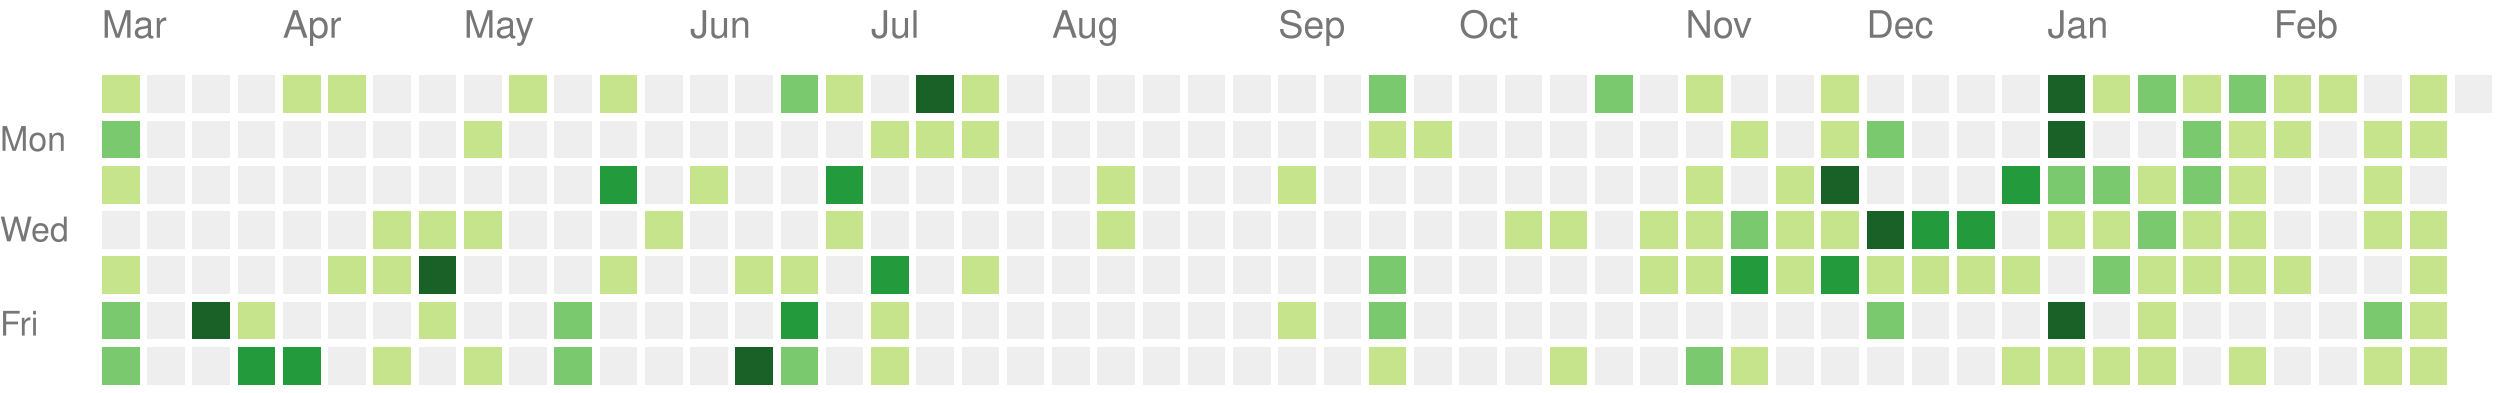
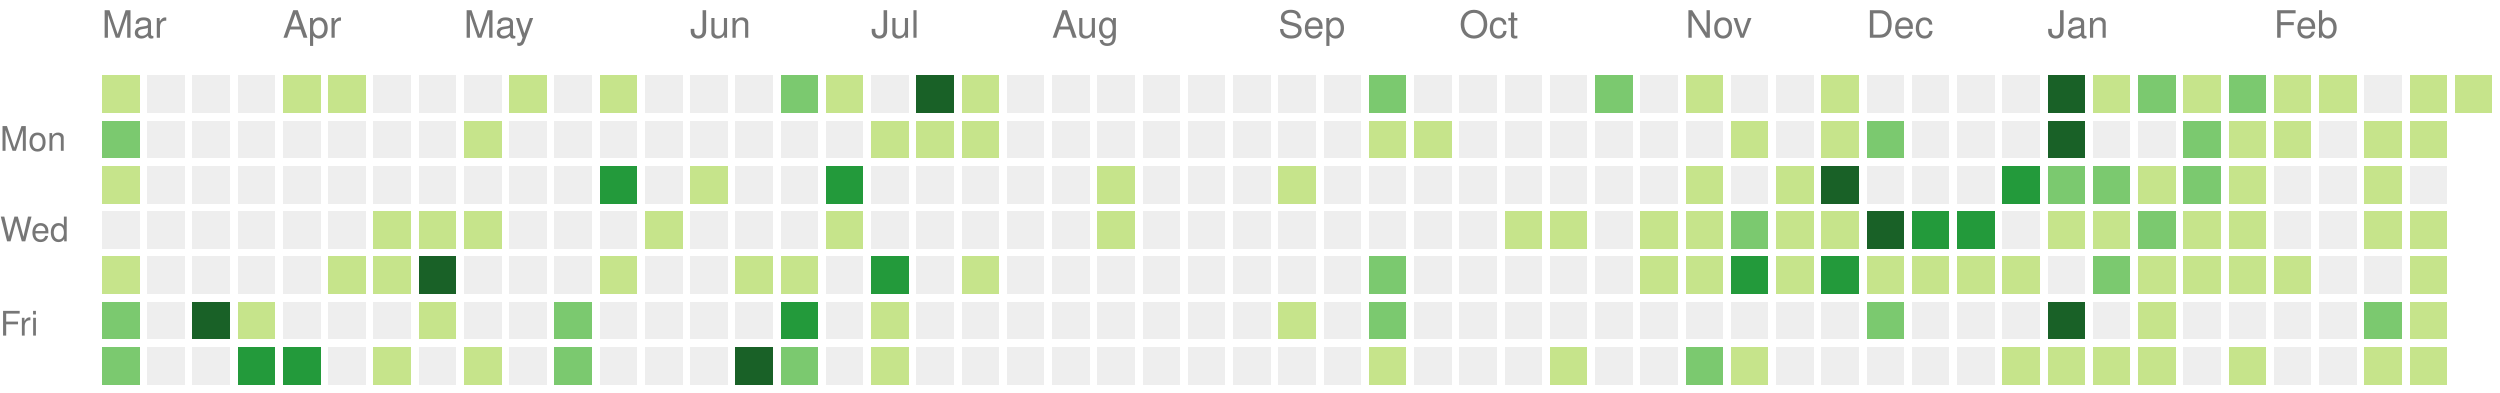
<svg xmlns="http://www.w3.org/2000/svg" version="1.1" width="663" height="104">
  <rect style="fill:#c6e48b;shape-rendering:crispedges;" data-score="7" data-date="2021-03-07" x="27" y="20" width="10" height="10" />
  <rect style="fill:#eeeeee;shape-rendering:crispedges;" data-score="0" data-date="2021-03-14" x="39" y="20" width="10" height="10" />
  <rect style="fill:#eeeeee;shape-rendering:crispedges;" data-score="0" data-date="2021-03-21" x="51" y="20" width="10" height="10" />
  <rect style="fill:#eeeeee;shape-rendering:crispedges;" data-score="0" data-date="2021-03-28" x="63" y="20" width="10" height="10" />
  <rect style="fill:#c6e48b;shape-rendering:crispedges;" data-score="4" data-date="2021-04-04" x="75" y="20" width="10" height="10" />
  <rect style="fill:#c6e48b;shape-rendering:crispedges;" data-score="4" data-date="2021-04-11" x="87" y="20" width="10" height="10" />
  <rect style="fill:#eeeeee;shape-rendering:crispedges;" data-score="0" data-date="2021-04-18" x="99" y="20" width="10" height="10" />
  <rect style="fill:#eeeeee;shape-rendering:crispedges;" data-score="0" data-date="2021-04-25" x="111" y="20" width="10" height="10" />
  <rect style="fill:#eeeeee;shape-rendering:crispedges;" data-score="0" data-date="2021-05-02" x="123" y="20" width="10" height="10" />
  <rect style="fill:#c6e48b;shape-rendering:crispedges;" data-score="2" data-date="2021-05-09" x="135" y="20" width="10" height="10" />
  <rect style="fill:#eeeeee;shape-rendering:crispedges;" data-score="0" data-date="2021-05-16" x="147" y="20" width="10" height="10" />
  <rect style="fill:#c6e48b;shape-rendering:crispedges;" data-score="9" data-date="2021-05-23" x="159" y="20" width="10" height="10" />
  <rect style="fill:#eeeeee;shape-rendering:crispedges;" data-score="0" data-date="2021-05-30" x="171" y="20" width="10" height="10" />
  <rect style="fill:#eeeeee;shape-rendering:crispedges;" data-score="0" data-date="2021-06-06" x="183" y="20" width="10" height="10" />
  <rect style="fill:#eeeeee;shape-rendering:crispedges;" data-score="0" data-date="2021-06-13" x="195" y="20" width="10" height="10" />
  <rect style="fill:#7bc96f;shape-rendering:crispedges;" data-score="13" data-date="2021-06-20" x="207" y="20" width="10" height="10" />
  <rect style="fill:#c6e48b;shape-rendering:crispedges;" data-score="7" data-date="2021-06-27" x="219" y="20" width="10" height="10" />
  <rect style="fill:#eeeeee;shape-rendering:crispedges;" data-score="0" data-date="2021-07-04" x="231" y="20" width="10" height="10" />
  <rect style="fill:#196127;shape-rendering:crispedges;" data-score="33" data-date="2021-07-11" x="243" y="20" width="10" height="10" />
  <rect style="fill:#c6e48b;shape-rendering:crispedges;" data-score="7" data-date="2021-07-18" x="255" y="20" width="10" height="10" />
  <rect style="fill:#eeeeee;shape-rendering:crispedges;" data-score="0" data-date="2021-07-25" x="267" y="20" width="10" height="10" />
  <rect style="fill:#eeeeee;shape-rendering:crispedges;" data-score="0" data-date="2021-08-01" x="279" y="20" width="10" height="10" />
  <rect style="fill:#eeeeee;shape-rendering:crispedges;" data-score="0" data-date="2021-08-08" x="291" y="20" width="10" height="10" />
  <rect style="fill:#eeeeee;shape-rendering:crispedges;" data-score="0" data-date="2021-08-15" x="303" y="20" width="10" height="10" />
  <rect style="fill:#eeeeee;shape-rendering:crispedges;" data-score="0" data-date="2021-08-22" x="315" y="20" width="10" height="10" />
  <rect style="fill:#eeeeee;shape-rendering:crispedges;" data-score="0" data-date="2021-08-29" x="327" y="20" width="10" height="10" />
  <rect style="fill:#eeeeee;shape-rendering:crispedges;" data-score="0" data-date="2021-09-05" x="339" y="20" width="10" height="10" />
  <rect style="fill:#eeeeee;shape-rendering:crispedges;" data-score="0" data-date="2021-09-12" x="351" y="20" width="10" height="10" />
  <rect style="fill:#7bc96f;shape-rendering:crispedges;" data-score="10" data-date="2021-09-19" x="363" y="20" width="10" height="10" />
  <rect style="fill:#eeeeee;shape-rendering:crispedges;" data-score="0" data-date="2021-09-26" x="375" y="20" width="10" height="10" />
  <rect style="fill:#eeeeee;shape-rendering:crispedges;" data-score="0" data-date="2021-10-03" x="387" y="20" width="10" height="10" />
  <rect style="fill:#eeeeee;shape-rendering:crispedges;" data-score="0" data-date="2021-10-10" x="399" y="20" width="10" height="10" />
  <rect style="fill:#eeeeee;shape-rendering:crispedges;" data-score="0" data-date="2021-10-17" x="411" y="20" width="10" height="10" />
  <rect style="fill:#7bc96f;shape-rendering:crispedges;" data-score="17" data-date="2021-10-24" x="423" y="20" width="10" height="10" />
  <rect style="fill:#eeeeee;shape-rendering:crispedges;" data-score="0" data-date="2021-10-31" x="435" y="20" width="10" height="10" />
  <rect style="fill:#c6e48b;shape-rendering:crispedges;" data-score="3" data-date="2021-11-07" x="447" y="20" width="10" height="10" />
  <rect style="fill:#eeeeee;shape-rendering:crispedges;" data-score="0" data-date="2021-11-14" x="459" y="20" width="10" height="10" />
  <rect style="fill:#eeeeee;shape-rendering:crispedges;" data-score="0" data-date="2021-11-21" x="471" y="20" width="10" height="10" />
  <rect style="fill:#c6e48b;shape-rendering:crispedges;" data-score="1" data-date="2021-11-28" x="483" y="20" width="10" height="10" />
  <rect style="fill:#eeeeee;shape-rendering:crispedges;" data-score="0" data-date="2021-12-05" x="495" y="20" width="10" height="10" />
  <rect style="fill:#eeeeee;shape-rendering:crispedges;" data-score="0" data-date="2021-12-12" x="507" y="20" width="10" height="10" />
  <rect style="fill:#eeeeee;shape-rendering:crispedges;" data-score="0" data-date="2021-12-19" x="519" y="20" width="10" height="10" />
  <rect style="fill:#eeeeee;shape-rendering:crispedges;" data-score="0" data-date="2021-12-26" x="531" y="20" width="10" height="10" />
  <rect style="fill:#196127;shape-rendering:crispedges;" data-score="85" data-date="2022-01-02" x="543" y="20" width="10" height="10" />
  <rect style="fill:#c6e48b;shape-rendering:crispedges;" data-score="1" data-date="2022-01-09" x="555" y="20" width="10" height="10" />
  <rect style="fill:#7bc96f;shape-rendering:crispedges;" data-score="18" data-date="2022-01-16" x="567" y="20" width="10" height="10" />
  <rect style="fill:#c6e48b;shape-rendering:crispedges;" data-score="6" data-date="2022-01-23" x="579" y="20" width="10" height="10" />
  <rect style="fill:#7bc96f;shape-rendering:crispedges;" data-score="19" data-date="2022-01-30" x="591" y="20" width="10" height="10" />
  <rect style="fill:#c6e48b;shape-rendering:crispedges;" data-score="2" data-date="2022-02-06" x="603" y="20" width="10" height="10" />
  <rect style="fill:#c6e48b;shape-rendering:crispedges;" data-score="1" data-date="2022-02-13" x="615" y="20" width="10" height="10" />
  <rect style="fill:#eeeeee;shape-rendering:crispedges;" data-score="0" data-date="2022-02-20" x="627" y="20" width="10" height="10" />
  <rect style="fill:#c6e48b;shape-rendering:crispedges;" data-score="9" data-date="2022-02-27" x="639" y="20" width="10" height="10" />
-   <rect style="fill:#eeeeee;shape-rendering:crispedges;" data-score="0" data-date="2022-03-06" x="651" y="20" width="10" height="10" />
+   <rect style="fill:#c6e48b;shape-rendering:crispedges;" data-score="6" data-date="2022-03-06" x="651" y="20" width="10" height="10" />
  <rect style="fill:#7bc96f;shape-rendering:crispedges;" data-score="16" data-date="2021-03-08" x="27" y="32" width="10" height="10" />
  <rect style="fill:#eeeeee;shape-rendering:crispedges;" data-score="0" data-date="2021-03-15" x="39" y="32" width="10" height="10" />
  <rect style="fill:#eeeeee;shape-rendering:crispedges;" data-score="0" data-date="2021-03-22" x="51" y="32" width="10" height="10" />
  <rect style="fill:#eeeeee;shape-rendering:crispedges;" data-score="0" data-date="2021-03-29" x="63" y="32" width="10" height="10" />
  <rect style="fill:#eeeeee;shape-rendering:crispedges;" data-score="0" data-date="2021-04-05" x="75" y="32" width="10" height="10" />
  <rect style="fill:#eeeeee;shape-rendering:crispedges;" data-score="0" data-date="2021-04-12" x="87" y="32" width="10" height="10" />
  <rect style="fill:#eeeeee;shape-rendering:crispedges;" data-score="0" data-date="2021-04-19" x="99" y="32" width="10" height="10" />
  <rect style="fill:#eeeeee;shape-rendering:crispedges;" data-score="0" data-date="2021-04-26" x="111" y="32" width="10" height="10" />
  <rect style="fill:#c6e48b;shape-rendering:crispedges;" data-score="1" data-date="2021-05-03" x="123" y="32" width="10" height="10" />
  <rect style="fill:#eeeeee;shape-rendering:crispedges;" data-score="0" data-date="2021-05-10" x="135" y="32" width="10" height="10" />
  <rect style="fill:#eeeeee;shape-rendering:crispedges;" data-score="0" data-date="2021-05-17" x="147" y="32" width="10" height="10" />
  <rect style="fill:#eeeeee;shape-rendering:crispedges;" data-score="0" data-date="2021-05-24" x="159" y="32" width="10" height="10" />
  <rect style="fill:#eeeeee;shape-rendering:crispedges;" data-score="0" data-date="2021-05-31" x="171" y="32" width="10" height="10" />
  <rect style="fill:#eeeeee;shape-rendering:crispedges;" data-score="0" data-date="2021-06-07" x="183" y="32" width="10" height="10" />
  <rect style="fill:#eeeeee;shape-rendering:crispedges;" data-score="0" data-date="2021-06-14" x="195" y="32" width="10" height="10" />
  <rect style="fill:#eeeeee;shape-rendering:crispedges;" data-score="0" data-date="2021-06-21" x="207" y="32" width="10" height="10" />
  <rect style="fill:#eeeeee;shape-rendering:crispedges;" data-score="0" data-date="2021-06-28" x="219" y="32" width="10" height="10" />
  <rect style="fill:#c6e48b;shape-rendering:crispedges;" data-score="2" data-date="2021-07-05" x="231" y="32" width="10" height="10" />
  <rect style="fill:#c6e48b;shape-rendering:crispedges;" data-score="3" data-date="2021-07-12" x="243" y="32" width="10" height="10" />
  <rect style="fill:#c6e48b;shape-rendering:crispedges;" data-score="8" data-date="2021-07-19" x="255" y="32" width="10" height="10" />
  <rect style="fill:#eeeeee;shape-rendering:crispedges;" data-score="0" data-date="2021-07-26" x="267" y="32" width="10" height="10" />
  <rect style="fill:#eeeeee;shape-rendering:crispedges;" data-score="0" data-date="2021-08-02" x="279" y="32" width="10" height="10" />
  <rect style="fill:#eeeeee;shape-rendering:crispedges;" data-score="0" data-date="2021-08-09" x="291" y="32" width="10" height="10" />
  <rect style="fill:#eeeeee;shape-rendering:crispedges;" data-score="0" data-date="2021-08-16" x="303" y="32" width="10" height="10" />
  <rect style="fill:#eeeeee;shape-rendering:crispedges;" data-score="0" data-date="2021-08-23" x="315" y="32" width="10" height="10" />
  <rect style="fill:#eeeeee;shape-rendering:crispedges;" data-score="0" data-date="2021-08-30" x="327" y="32" width="10" height="10" />
  <rect style="fill:#eeeeee;shape-rendering:crispedges;" data-score="0" data-date="2021-09-06" x="339" y="32" width="10" height="10" />
  <rect style="fill:#eeeeee;shape-rendering:crispedges;" data-score="0" data-date="2021-09-13" x="351" y="32" width="10" height="10" />
  <rect style="fill:#c6e48b;shape-rendering:crispedges;" data-score="1" data-date="2021-09-20" x="363" y="32" width="10" height="10" />
  <rect style="fill:#c6e48b;shape-rendering:crispedges;" data-score="1" data-date="2021-09-27" x="375" y="32" width="10" height="10" />
  <rect style="fill:#eeeeee;shape-rendering:crispedges;" data-score="0" data-date="2021-10-04" x="387" y="32" width="10" height="10" />
  <rect style="fill:#eeeeee;shape-rendering:crispedges;" data-score="0" data-date="2021-10-11" x="399" y="32" width="10" height="10" />
  <rect style="fill:#eeeeee;shape-rendering:crispedges;" data-score="0" data-date="2021-10-18" x="411" y="32" width="10" height="10" />
  <rect style="fill:#eeeeee;shape-rendering:crispedges;" data-score="0" data-date="2021-10-25" x="423" y="32" width="10" height="10" />
  <rect style="fill:#eeeeee;shape-rendering:crispedges;" data-score="0" data-date="2021-11-01" x="435" y="32" width="10" height="10" />
  <rect style="fill:#eeeeee;shape-rendering:crispedges;" data-score="0" data-date="2021-11-08" x="447" y="32" width="10" height="10" />
  <rect style="fill:#c6e48b;shape-rendering:crispedges;" data-score="1" data-date="2021-11-15" x="459" y="32" width="10" height="10" />
  <rect style="fill:#eeeeee;shape-rendering:crispedges;" data-score="0" data-date="2021-11-22" x="471" y="32" width="10" height="10" />
  <rect style="fill:#c6e48b;shape-rendering:crispedges;" data-score="2" data-date="2021-11-29" x="483" y="32" width="10" height="10" />
  <rect style="fill:#7bc96f;shape-rendering:crispedges;" data-score="11" data-date="2021-12-06" x="495" y="32" width="10" height="10" />
  <rect style="fill:#eeeeee;shape-rendering:crispedges;" data-score="0" data-date="2021-12-13" x="507" y="32" width="10" height="10" />
  <rect style="fill:#eeeeee;shape-rendering:crispedges;" data-score="0" data-date="2021-12-20" x="519" y="32" width="10" height="10" />
  <rect style="fill:#eeeeee;shape-rendering:crispedges;" data-score="0" data-date="2021-12-27" x="531" y="32" width="10" height="10" />
  <rect style="fill:#196127;shape-rendering:crispedges;" data-score="39" data-date="2022-01-03" x="543" y="32" width="10" height="10" />
  <rect style="fill:#eeeeee;shape-rendering:crispedges;" data-score="0" data-date="2022-01-10" x="555" y="32" width="10" height="10" />
  <rect style="fill:#eeeeee;shape-rendering:crispedges;" data-score="0" data-date="2022-01-17" x="567" y="32" width="10" height="10" />
  <rect style="fill:#7bc96f;shape-rendering:crispedges;" data-score="17" data-date="2022-01-24" x="579" y="32" width="10" height="10" />
  <rect style="fill:#c6e48b;shape-rendering:crispedges;" data-score="9" data-date="2022-01-31" x="591" y="32" width="10" height="10" />
  <rect style="fill:#c6e48b;shape-rendering:crispedges;" data-score="9" data-date="2022-02-07" x="603" y="32" width="10" height="10" />
  <rect style="fill:#eeeeee;shape-rendering:crispedges;" data-score="0" data-date="2022-02-14" x="615" y="32" width="10" height="10" />
  <rect style="fill:#c6e48b;shape-rendering:crispedges;" data-score="8" data-date="2022-02-21" x="627" y="32" width="10" height="10" />
  <rect style="fill:#c6e48b;shape-rendering:crispedges;" data-score="4" data-date="2022-02-28" x="639" y="32" width="10" height="10" />
  <rect style="fill:#c6e48b;shape-rendering:crispedges;" data-score="5" data-date="2021-03-09" x="27" y="44" width="10" height="10" />
  <rect style="fill:#eeeeee;shape-rendering:crispedges;" data-score="0" data-date="2021-03-16" x="39" y="44" width="10" height="10" />
  <rect style="fill:#eeeeee;shape-rendering:crispedges;" data-score="0" data-date="2021-03-23" x="51" y="44" width="10" height="10" />
  <rect style="fill:#eeeeee;shape-rendering:crispedges;" data-score="0" data-date="2021-03-30" x="63" y="44" width="10" height="10" />
  <rect style="fill:#eeeeee;shape-rendering:crispedges;" data-score="0" data-date="2021-04-06" x="75" y="44" width="10" height="10" />
  <rect style="fill:#eeeeee;shape-rendering:crispedges;" data-score="0" data-date="2021-04-13" x="87" y="44" width="10" height="10" />
  <rect style="fill:#eeeeee;shape-rendering:crispedges;" data-score="0" data-date="2021-04-20" x="99" y="44" width="10" height="10" />
  <rect style="fill:#eeeeee;shape-rendering:crispedges;" data-score="0" data-date="2021-04-27" x="111" y="44" width="10" height="10" />
  <rect style="fill:#eeeeee;shape-rendering:crispedges;" data-score="0" data-date="2021-05-04" x="123" y="44" width="10" height="10" />
  <rect style="fill:#eeeeee;shape-rendering:crispedges;" data-score="0" data-date="2021-05-11" x="135" y="44" width="10" height="10" />
  <rect style="fill:#eeeeee;shape-rendering:crispedges;" data-score="0" data-date="2021-05-18" x="147" y="44" width="10" height="10" />
  <rect style="fill:#239a3b;shape-rendering:crispedges;" data-score="24" data-date="2021-05-25" x="159" y="44" width="10" height="10" />
  <rect style="fill:#eeeeee;shape-rendering:crispedges;" data-score="0" data-date="2021-06-01" x="171" y="44" width="10" height="10" />
  <rect style="fill:#c6e48b;shape-rendering:crispedges;" data-score="3" data-date="2021-06-08" x="183" y="44" width="10" height="10" />
  <rect style="fill:#eeeeee;shape-rendering:crispedges;" data-score="0" data-date="2021-06-15" x="195" y="44" width="10" height="10" />
  <rect style="fill:#eeeeee;shape-rendering:crispedges;" data-score="0" data-date="2021-06-22" x="207" y="44" width="10" height="10" />
  <rect style="fill:#239a3b;shape-rendering:crispedges;" data-score="21" data-date="2021-06-29" x="219" y="44" width="10" height="10" />
  <rect style="fill:#eeeeee;shape-rendering:crispedges;" data-score="0" data-date="2021-07-06" x="231" y="44" width="10" height="10" />
  <rect style="fill:#eeeeee;shape-rendering:crispedges;" data-score="0" data-date="2021-07-13" x="243" y="44" width="10" height="10" />
  <rect style="fill:#eeeeee;shape-rendering:crispedges;" data-score="0" data-date="2021-07-20" x="255" y="44" width="10" height="10" />
  <rect style="fill:#eeeeee;shape-rendering:crispedges;" data-score="0" data-date="2021-07-27" x="267" y="44" width="10" height="10" />
  <rect style="fill:#eeeeee;shape-rendering:crispedges;" data-score="0" data-date="2021-08-03" x="279" y="44" width="10" height="10" />
  <rect style="fill:#c6e48b;shape-rendering:crispedges;" data-score="1" data-date="2021-08-10" x="291" y="44" width="10" height="10" />
  <rect style="fill:#eeeeee;shape-rendering:crispedges;" data-score="0" data-date="2021-08-17" x="303" y="44" width="10" height="10" />
  <rect style="fill:#eeeeee;shape-rendering:crispedges;" data-score="0" data-date="2021-08-24" x="315" y="44" width="10" height="10" />
  <rect style="fill:#eeeeee;shape-rendering:crispedges;" data-score="0" data-date="2021-08-31" x="327" y="44" width="10" height="10" />
  <rect style="fill:#c6e48b;shape-rendering:crispedges;" data-score="1" data-date="2021-09-07" x="339" y="44" width="10" height="10" />
  <rect style="fill:#eeeeee;shape-rendering:crispedges;" data-score="0" data-date="2021-09-14" x="351" y="44" width="10" height="10" />
  <rect style="fill:#eeeeee;shape-rendering:crispedges;" data-score="0" data-date="2021-09-21" x="363" y="44" width="10" height="10" />
  <rect style="fill:#eeeeee;shape-rendering:crispedges;" data-score="0" data-date="2021-09-28" x="375" y="44" width="10" height="10" />
  <rect style="fill:#eeeeee;shape-rendering:crispedges;" data-score="0" data-date="2021-10-05" x="387" y="44" width="10" height="10" />
  <rect style="fill:#eeeeee;shape-rendering:crispedges;" data-score="0" data-date="2021-10-12" x="399" y="44" width="10" height="10" />
  <rect style="fill:#eeeeee;shape-rendering:crispedges;" data-score="0" data-date="2021-10-19" x="411" y="44" width="10" height="10" />
  <rect style="fill:#eeeeee;shape-rendering:crispedges;" data-score="0" data-date="2021-10-26" x="423" y="44" width="10" height="10" />
  <rect style="fill:#eeeeee;shape-rendering:crispedges;" data-score="0" data-date="2021-11-02" x="435" y="44" width="10" height="10" />
  <rect style="fill:#c6e48b;shape-rendering:crispedges;" data-score="4" data-date="2021-11-09" x="447" y="44" width="10" height="10" />
  <rect style="fill:#eeeeee;shape-rendering:crispedges;" data-score="0" data-date="2021-11-16" x="459" y="44" width="10" height="10" />
  <rect style="fill:#c6e48b;shape-rendering:crispedges;" data-score="4" data-date="2021-11-23" x="471" y="44" width="10" height="10" />
  <rect style="fill:#196127;shape-rendering:crispedges;" data-score="34" data-date="2021-11-30" x="483" y="44" width="10" height="10" />
  <rect style="fill:#eeeeee;shape-rendering:crispedges;" data-score="0" data-date="2021-12-07" x="495" y="44" width="10" height="10" />
  <rect style="fill:#eeeeee;shape-rendering:crispedges;" data-score="0" data-date="2021-12-14" x="507" y="44" width="10" height="10" />
  <rect style="fill:#eeeeee;shape-rendering:crispedges;" data-score="0" data-date="2021-12-21" x="519" y="44" width="10" height="10" />
  <rect style="fill:#239a3b;shape-rendering:crispedges;" data-score="27" data-date="2021-12-28" x="531" y="44" width="10" height="10" />
  <rect style="fill:#7bc96f;shape-rendering:crispedges;" data-score="14" data-date="2022-01-04" x="543" y="44" width="10" height="10" />
  <rect style="fill:#7bc96f;shape-rendering:crispedges;" data-score="10" data-date="2022-01-11" x="555" y="44" width="10" height="10" />
  <rect style="fill:#c6e48b;shape-rendering:crispedges;" data-score="3" data-date="2022-01-18" x="567" y="44" width="10" height="10" />
  <rect style="fill:#7bc96f;shape-rendering:crispedges;" data-score="19" data-date="2022-01-25" x="579" y="44" width="10" height="10" />
  <rect style="fill:#c6e48b;shape-rendering:crispedges;" data-score="7" data-date="2022-02-01" x="591" y="44" width="10" height="10" />
  <rect style="fill:#eeeeee;shape-rendering:crispedges;" data-score="0" data-date="2022-02-08" x="603" y="44" width="10" height="10" />
  <rect style="fill:#eeeeee;shape-rendering:crispedges;" data-score="0" data-date="2022-02-15" x="615" y="44" width="10" height="10" />
  <rect style="fill:#c6e48b;shape-rendering:crispedges;" data-score="8" data-date="2022-02-22" x="627" y="44" width="10" height="10" />
  <rect style="fill:#eeeeee;shape-rendering:crispedges;" data-score="0" data-date="2022-03-01" x="639" y="44" width="10" height="10" />
  <rect style="fill:#eeeeee;shape-rendering:crispedges;" data-score="0" data-date="2021-03-10" x="27" y="56" width="10" height="10" />
  <rect style="fill:#eeeeee;shape-rendering:crispedges;" data-score="0" data-date="2021-03-17" x="39" y="56" width="10" height="10" />
  <rect style="fill:#eeeeee;shape-rendering:crispedges;" data-score="0" data-date="2021-03-24" x="51" y="56" width="10" height="10" />
  <rect style="fill:#eeeeee;shape-rendering:crispedges;" data-score="0" data-date="2021-03-31" x="63" y="56" width="10" height="10" />
  <rect style="fill:#eeeeee;shape-rendering:crispedges;" data-score="0" data-date="2021-04-07" x="75" y="56" width="10" height="10" />
  <rect style="fill:#eeeeee;shape-rendering:crispedges;" data-score="0" data-date="2021-04-14" x="87" y="56" width="10" height="10" />
  <rect style="fill:#c6e48b;shape-rendering:crispedges;" data-score="1" data-date="2021-04-21" x="99" y="56" width="10" height="10" />
  <rect style="fill:#c6e48b;shape-rendering:crispedges;" data-score="1" data-date="2021-04-28" x="111" y="56" width="10" height="10" />
  <rect style="fill:#c6e48b;shape-rendering:crispedges;" data-score="1" data-date="2021-05-05" x="123" y="56" width="10" height="10" />
  <rect style="fill:#eeeeee;shape-rendering:crispedges;" data-score="0" data-date="2021-05-12" x="135" y="56" width="10" height="10" />
  <rect style="fill:#eeeeee;shape-rendering:crispedges;" data-score="0" data-date="2021-05-19" x="147" y="56" width="10" height="10" />
  <rect style="fill:#eeeeee;shape-rendering:crispedges;" data-score="0" data-date="2021-05-26" x="159" y="56" width="10" height="10" />
  <rect style="fill:#c6e48b;shape-rendering:crispedges;" data-score="1" data-date="2021-06-02" x="171" y="56" width="10" height="10" />
  <rect style="fill:#eeeeee;shape-rendering:crispedges;" data-score="0" data-date="2021-06-09" x="183" y="56" width="10" height="10" />
  <rect style="fill:#eeeeee;shape-rendering:crispedges;" data-score="0" data-date="2021-06-16" x="195" y="56" width="10" height="10" />
  <rect style="fill:#eeeeee;shape-rendering:crispedges;" data-score="0" data-date="2021-06-23" x="207" y="56" width="10" height="10" />
  <rect style="fill:#c6e48b;shape-rendering:crispedges;" data-score="1" data-date="2021-06-30" x="219" y="56" width="10" height="10" />
  <rect style="fill:#eeeeee;shape-rendering:crispedges;" data-score="0" data-date="2021-07-07" x="231" y="56" width="10" height="10" />
  <rect style="fill:#eeeeee;shape-rendering:crispedges;" data-score="0" data-date="2021-07-14" x="243" y="56" width="10" height="10" />
  <rect style="fill:#eeeeee;shape-rendering:crispedges;" data-score="0" data-date="2021-07-21" x="255" y="56" width="10" height="10" />
  <rect style="fill:#eeeeee;shape-rendering:crispedges;" data-score="0" data-date="2021-07-28" x="267" y="56" width="10" height="10" />
  <rect style="fill:#eeeeee;shape-rendering:crispedges;" data-score="0" data-date="2021-08-04" x="279" y="56" width="10" height="10" />
  <rect style="fill:#c6e48b;shape-rendering:crispedges;" data-score="1" data-date="2021-08-11" x="291" y="56" width="10" height="10" />
  <rect style="fill:#eeeeee;shape-rendering:crispedges;" data-score="0" data-date="2021-08-18" x="303" y="56" width="10" height="10" />
  <rect style="fill:#eeeeee;shape-rendering:crispedges;" data-score="0" data-date="2021-08-25" x="315" y="56" width="10" height="10" />
  <rect style="fill:#eeeeee;shape-rendering:crispedges;" data-score="0" data-date="2021-09-01" x="327" y="56" width="10" height="10" />
  <rect style="fill:#eeeeee;shape-rendering:crispedges;" data-score="0" data-date="2021-09-08" x="339" y="56" width="10" height="10" />
  <rect style="fill:#eeeeee;shape-rendering:crispedges;" data-score="0" data-date="2021-09-15" x="351" y="56" width="10" height="10" />
  <rect style="fill:#eeeeee;shape-rendering:crispedges;" data-score="0" data-date="2021-09-22" x="363" y="56" width="10" height="10" />
  <rect style="fill:#eeeeee;shape-rendering:crispedges;" data-score="0" data-date="2021-09-29" x="375" y="56" width="10" height="10" />
  <rect style="fill:#eeeeee;shape-rendering:crispedges;" data-score="0" data-date="2021-10-06" x="387" y="56" width="10" height="10" />
  <rect style="fill:#c6e48b;shape-rendering:crispedges;" data-score="3" data-date="2021-10-13" x="399" y="56" width="10" height="10" />
  <rect style="fill:#c6e48b;shape-rendering:crispedges;" data-score="5" data-date="2021-10-20" x="411" y="56" width="10" height="10" />
  <rect style="fill:#eeeeee;shape-rendering:crispedges;" data-score="0" data-date="2021-10-27" x="423" y="56" width="10" height="10" />
  <rect style="fill:#c6e48b;shape-rendering:crispedges;" data-score="2" data-date="2021-11-03" x="435" y="56" width="10" height="10" />
  <rect style="fill:#c6e48b;shape-rendering:crispedges;" data-score="7" data-date="2021-11-10" x="447" y="56" width="10" height="10" />
  <rect style="fill:#7bc96f;shape-rendering:crispedges;" data-score="17" data-date="2021-11-17" x="459" y="56" width="10" height="10" />
  <rect style="fill:#c6e48b;shape-rendering:crispedges;" data-score="6" data-date="2021-11-24" x="471" y="56" width="10" height="10" />
  <rect style="fill:#c6e48b;shape-rendering:crispedges;" data-score="4" data-date="2021-12-01" x="483" y="56" width="10" height="10" />
  <rect style="fill:#196127;shape-rendering:crispedges;" data-score="45" data-date="2021-12-08" x="495" y="56" width="10" height="10" />
  <rect style="fill:#239a3b;shape-rendering:crispedges;" data-score="24" data-date="2021-12-15" x="507" y="56" width="10" height="10" />
  <rect style="fill:#239a3b;shape-rendering:crispedges;" data-score="21" data-date="2021-12-22" x="519" y="56" width="10" height="10" />
  <rect style="fill:#eeeeee;shape-rendering:crispedges;" data-score="0" data-date="2021-12-29" x="531" y="56" width="10" height="10" />
  <rect style="fill:#c6e48b;shape-rendering:crispedges;" data-score="2" data-date="2022-01-05" x="543" y="56" width="10" height="10" />
  <rect style="fill:#c6e48b;shape-rendering:crispedges;" data-score="9" data-date="2022-01-12" x="555" y="56" width="10" height="10" />
  <rect style="fill:#7bc96f;shape-rendering:crispedges;" data-score="10" data-date="2022-01-19" x="567" y="56" width="10" height="10" />
  <rect style="fill:#c6e48b;shape-rendering:crispedges;" data-score="1" data-date="2022-01-26" x="579" y="56" width="10" height="10" />
  <rect style="fill:#c6e48b;shape-rendering:crispedges;" data-score="6" data-date="2022-02-02" x="591" y="56" width="10" height="10" />
  <rect style="fill:#eeeeee;shape-rendering:crispedges;" data-score="0" data-date="2022-02-09" x="603" y="56" width="10" height="10" />
  <rect style="fill:#eeeeee;shape-rendering:crispedges;" data-score="0" data-date="2022-02-16" x="615" y="56" width="10" height="10" />
  <rect style="fill:#c6e48b;shape-rendering:crispedges;" data-score="3" data-date="2022-02-23" x="627" y="56" width="10" height="10" />
  <rect style="fill:#c6e48b;shape-rendering:crispedges;" data-score="1" data-date="2022-03-02" x="639" y="56" width="10" height="10" />
  <rect style="fill:#c6e48b;shape-rendering:crispedges;" data-score="1" data-date="2021-03-11" x="27" y="68" width="10" height="10" />
  <rect style="fill:#eeeeee;shape-rendering:crispedges;" data-score="0" data-date="2021-03-18" x="39" y="68" width="10" height="10" />
  <rect style="fill:#eeeeee;shape-rendering:crispedges;" data-score="0" data-date="2021-03-25" x="51" y="68" width="10" height="10" />
  <rect style="fill:#eeeeee;shape-rendering:crispedges;" data-score="0" data-date="2021-04-01" x="63" y="68" width="10" height="10" />
  <rect style="fill:#eeeeee;shape-rendering:crispedges;" data-score="0" data-date="2021-04-08" x="75" y="68" width="10" height="10" />
  <rect style="fill:#c6e48b;shape-rendering:crispedges;" data-score="4" data-date="2021-04-15" x="87" y="68" width="10" height="10" />
  <rect style="fill:#c6e48b;shape-rendering:crispedges;" data-score="7" data-date="2021-04-22" x="99" y="68" width="10" height="10" />
  <rect style="fill:#196127;shape-rendering:crispedges;" data-score="31" data-date="2021-04-29" x="111" y="68" width="10" height="10" />
  <rect style="fill:#eeeeee;shape-rendering:crispedges;" data-score="0" data-date="2021-05-06" x="123" y="68" width="10" height="10" />
  <rect style="fill:#eeeeee;shape-rendering:crispedges;" data-score="0" data-date="2021-05-13" x="135" y="68" width="10" height="10" />
  <rect style="fill:#eeeeee;shape-rendering:crispedges;" data-score="0" data-date="2021-05-20" x="147" y="68" width="10" height="10" />
  <rect style="fill:#c6e48b;shape-rendering:crispedges;" data-score="3" data-date="2021-05-27" x="159" y="68" width="10" height="10" />
  <rect style="fill:#eeeeee;shape-rendering:crispedges;" data-score="0" data-date="2021-06-03" x="171" y="68" width="10" height="10" />
  <rect style="fill:#eeeeee;shape-rendering:crispedges;" data-score="0" data-date="2021-06-10" x="183" y="68" width="10" height="10" />
  <rect style="fill:#c6e48b;shape-rendering:crispedges;" data-score="3" data-date="2021-06-17" x="195" y="68" width="10" height="10" />
  <rect style="fill:#c6e48b;shape-rendering:crispedges;" data-score="6" data-date="2021-06-24" x="207" y="68" width="10" height="10" />
  <rect style="fill:#eeeeee;shape-rendering:crispedges;" data-score="0" data-date="2021-07-01" x="219" y="68" width="10" height="10" />
  <rect style="fill:#239a3b;shape-rendering:crispedges;" data-score="23" data-date="2021-07-08" x="231" y="68" width="10" height="10" />
  <rect style="fill:#eeeeee;shape-rendering:crispedges;" data-score="0" data-date="2021-07-15" x="243" y="68" width="10" height="10" />
  <rect style="fill:#c6e48b;shape-rendering:crispedges;" data-score="2" data-date="2021-07-22" x="255" y="68" width="10" height="10" />
  <rect style="fill:#eeeeee;shape-rendering:crispedges;" data-score="0" data-date="2021-07-29" x="267" y="68" width="10" height="10" />
  <rect style="fill:#eeeeee;shape-rendering:crispedges;" data-score="0" data-date="2021-08-05" x="279" y="68" width="10" height="10" />
  <rect style="fill:#eeeeee;shape-rendering:crispedges;" data-score="0" data-date="2021-08-12" x="291" y="68" width="10" height="10" />
  <rect style="fill:#eeeeee;shape-rendering:crispedges;" data-score="0" data-date="2021-08-19" x="303" y="68" width="10" height="10" />
  <rect style="fill:#eeeeee;shape-rendering:crispedges;" data-score="0" data-date="2021-08-26" x="315" y="68" width="10" height="10" />
  <rect style="fill:#eeeeee;shape-rendering:crispedges;" data-score="0" data-date="2021-09-02" x="327" y="68" width="10" height="10" />
  <rect style="fill:#eeeeee;shape-rendering:crispedges;" data-score="0" data-date="2021-09-09" x="339" y="68" width="10" height="10" />
  <rect style="fill:#eeeeee;shape-rendering:crispedges;" data-score="0" data-date="2021-09-16" x="351" y="68" width="10" height="10" />
  <rect style="fill:#7bc96f;shape-rendering:crispedges;" data-score="13" data-date="2021-09-23" x="363" y="68" width="10" height="10" />
  <rect style="fill:#eeeeee;shape-rendering:crispedges;" data-score="0" data-date="2021-09-30" x="375" y="68" width="10" height="10" />
  <rect style="fill:#eeeeee;shape-rendering:crispedges;" data-score="0" data-date="2021-10-07" x="387" y="68" width="10" height="10" />
  <rect style="fill:#eeeeee;shape-rendering:crispedges;" data-score="0" data-date="2021-10-14" x="399" y="68" width="10" height="10" />
  <rect style="fill:#eeeeee;shape-rendering:crispedges;" data-score="0" data-date="2021-10-21" x="411" y="68" width="10" height="10" />
  <rect style="fill:#eeeeee;shape-rendering:crispedges;" data-score="0" data-date="2021-10-28" x="423" y="68" width="10" height="10" />
  <rect style="fill:#c6e48b;shape-rendering:crispedges;" data-score="6" data-date="2021-11-04" x="435" y="68" width="10" height="10" />
  <rect style="fill:#c6e48b;shape-rendering:crispedges;" data-score="1" data-date="2021-11-11" x="447" y="68" width="10" height="10" />
  <rect style="fill:#239a3b;shape-rendering:crispedges;" data-score="24" data-date="2021-11-18" x="459" y="68" width="10" height="10" />
  <rect style="fill:#c6e48b;shape-rendering:crispedges;" data-score="1" data-date="2021-11-25" x="471" y="68" width="10" height="10" />
  <rect style="fill:#239a3b;shape-rendering:crispedges;" data-score="26" data-date="2021-12-02" x="483" y="68" width="10" height="10" />
  <rect style="fill:#c6e48b;shape-rendering:crispedges;" data-score="6" data-date="2021-12-09" x="495" y="68" width="10" height="10" />
  <rect style="fill:#c6e48b;shape-rendering:crispedges;" data-score="1" data-date="2021-12-16" x="507" y="68" width="10" height="10" />
  <rect style="fill:#c6e48b;shape-rendering:crispedges;" data-score="5" data-date="2021-12-23" x="519" y="68" width="10" height="10" />
  <rect style="fill:#c6e48b;shape-rendering:crispedges;" data-score="1" data-date="2021-12-30" x="531" y="68" width="10" height="10" />
  <rect style="fill:#eeeeee;shape-rendering:crispedges;" data-score="0" data-date="2022-01-06" x="543" y="68" width="10" height="10" />
  <rect style="fill:#7bc96f;shape-rendering:crispedges;" data-score="11" data-date="2022-01-13" x="555" y="68" width="10" height="10" />
  <rect style="fill:#c6e48b;shape-rendering:crispedges;" data-score="1" data-date="2022-01-20" x="567" y="68" width="10" height="10" />
  <rect style="fill:#c6e48b;shape-rendering:crispedges;" data-score="2" data-date="2022-01-27" x="579" y="68" width="10" height="10" />
  <rect style="fill:#c6e48b;shape-rendering:crispedges;" data-score="2" data-date="2022-02-03" x="591" y="68" width="10" height="10" />
  <rect style="fill:#c6e48b;shape-rendering:crispedges;" data-score="8" data-date="2022-02-10" x="603" y="68" width="10" height="10" />
  <rect style="fill:#eeeeee;shape-rendering:crispedges;" data-score="0" data-date="2022-02-17" x="615" y="68" width="10" height="10" />
  <rect style="fill:#eeeeee;shape-rendering:crispedges;" data-score="0" data-date="2022-02-24" x="627" y="68" width="10" height="10" />
  <rect style="fill:#c6e48b;shape-rendering:crispedges;" data-score="1" data-date="2022-03-03" x="639" y="68" width="10" height="10" />
  <rect style="fill:#7bc96f;shape-rendering:crispedges;" data-score="12" data-date="2021-03-12" x="27" y="80" width="10" height="10" />
  <rect style="fill:#eeeeee;shape-rendering:crispedges;" data-score="0" data-date="2021-03-19" x="39" y="80" width="10" height="10" />
  <rect style="fill:#196127;shape-rendering:crispedges;" data-score="35" data-date="2021-03-26" x="51" y="80" width="10" height="10" />
  <rect style="fill:#c6e48b;shape-rendering:crispedges;" data-score="1" data-date="2021-04-02" x="63" y="80" width="10" height="10" />
  <rect style="fill:#eeeeee;shape-rendering:crispedges;" data-score="0" data-date="2021-04-09" x="75" y="80" width="10" height="10" />
  <rect style="fill:#eeeeee;shape-rendering:crispedges;" data-score="0" data-date="2021-04-16" x="87" y="80" width="10" height="10" />
  <rect style="fill:#eeeeee;shape-rendering:crispedges;" data-score="0" data-date="2021-04-23" x="99" y="80" width="10" height="10" />
  <rect style="fill:#c6e48b;shape-rendering:crispedges;" data-score="1" data-date="2021-04-30" x="111" y="80" width="10" height="10" />
  <rect style="fill:#eeeeee;shape-rendering:crispedges;" data-score="0" data-date="2021-05-07" x="123" y="80" width="10" height="10" />
  <rect style="fill:#eeeeee;shape-rendering:crispedges;" data-score="0" data-date="2021-05-14" x="135" y="80" width="10" height="10" />
  <rect style="fill:#7bc96f;shape-rendering:crispedges;" data-score="12" data-date="2021-05-21" x="147" y="80" width="10" height="10" />
  <rect style="fill:#eeeeee;shape-rendering:crispedges;" data-score="0" data-date="2021-05-28" x="159" y="80" width="10" height="10" />
  <rect style="fill:#eeeeee;shape-rendering:crispedges;" data-score="0" data-date="2021-06-04" x="171" y="80" width="10" height="10" />
  <rect style="fill:#eeeeee;shape-rendering:crispedges;" data-score="0" data-date="2021-06-11" x="183" y="80" width="10" height="10" />
  <rect style="fill:#eeeeee;shape-rendering:crispedges;" data-score="0" data-date="2021-06-18" x="195" y="80" width="10" height="10" />
  <rect style="fill:#239a3b;shape-rendering:crispedges;" data-score="25" data-date="2021-06-25" x="207" y="80" width="10" height="10" />
  <rect style="fill:#eeeeee;shape-rendering:crispedges;" data-score="0" data-date="2021-07-02" x="219" y="80" width="10" height="10" />
  <rect style="fill:#c6e48b;shape-rendering:crispedges;" data-score="5" data-date="2021-07-09" x="231" y="80" width="10" height="10" />
  <rect style="fill:#eeeeee;shape-rendering:crispedges;" data-score="0" data-date="2021-07-16" x="243" y="80" width="10" height="10" />
  <rect style="fill:#eeeeee;shape-rendering:crispedges;" data-score="0" data-date="2021-07-23" x="255" y="80" width="10" height="10" />
  <rect style="fill:#eeeeee;shape-rendering:crispedges;" data-score="0" data-date="2021-07-30" x="267" y="80" width="10" height="10" />
  <rect style="fill:#eeeeee;shape-rendering:crispedges;" data-score="0" data-date="2021-08-06" x="279" y="80" width="10" height="10" />
  <rect style="fill:#eeeeee;shape-rendering:crispedges;" data-score="0" data-date="2021-08-13" x="291" y="80" width="10" height="10" />
  <rect style="fill:#eeeeee;shape-rendering:crispedges;" data-score="0" data-date="2021-08-20" x="303" y="80" width="10" height="10" />
  <rect style="fill:#eeeeee;shape-rendering:crispedges;" data-score="0" data-date="2021-08-27" x="315" y="80" width="10" height="10" />
  <rect style="fill:#eeeeee;shape-rendering:crispedges;" data-score="0" data-date="2021-09-03" x="327" y="80" width="10" height="10" />
  <rect style="fill:#c6e48b;shape-rendering:crispedges;" data-score="5" data-date="2021-09-10" x="339" y="80" width="10" height="10" />
  <rect style="fill:#eeeeee;shape-rendering:crispedges;" data-score="0" data-date="2021-09-17" x="351" y="80" width="10" height="10" />
  <rect style="fill:#7bc96f;shape-rendering:crispedges;" data-score="19" data-date="2021-09-24" x="363" y="80" width="10" height="10" />
  <rect style="fill:#eeeeee;shape-rendering:crispedges;" data-score="0" data-date="2021-10-01" x="375" y="80" width="10" height="10" />
  <rect style="fill:#eeeeee;shape-rendering:crispedges;" data-score="0" data-date="2021-10-08" x="387" y="80" width="10" height="10" />
  <rect style="fill:#eeeeee;shape-rendering:crispedges;" data-score="0" data-date="2021-10-15" x="399" y="80" width="10" height="10" />
  <rect style="fill:#eeeeee;shape-rendering:crispedges;" data-score="0" data-date="2021-10-22" x="411" y="80" width="10" height="10" />
  <rect style="fill:#eeeeee;shape-rendering:crispedges;" data-score="0" data-date="2021-10-29" x="423" y="80" width="10" height="10" />
  <rect style="fill:#eeeeee;shape-rendering:crispedges;" data-score="0" data-date="2021-11-05" x="435" y="80" width="10" height="10" />
  <rect style="fill:#eeeeee;shape-rendering:crispedges;" data-score="0" data-date="2021-11-12" x="447" y="80" width="10" height="10" />
  <rect style="fill:#eeeeee;shape-rendering:crispedges;" data-score="0" data-date="2021-11-19" x="459" y="80" width="10" height="10" />
  <rect style="fill:#eeeeee;shape-rendering:crispedges;" data-score="0" data-date="2021-11-26" x="471" y="80" width="10" height="10" />
  <rect style="fill:#eeeeee;shape-rendering:crispedges;" data-score="0" data-date="2021-12-03" x="483" y="80" width="10" height="10" />
  <rect style="fill:#7bc96f;shape-rendering:crispedges;" data-score="16" data-date="2021-12-10" x="495" y="80" width="10" height="10" />
  <rect style="fill:#eeeeee;shape-rendering:crispedges;" data-score="0" data-date="2021-12-17" x="507" y="80" width="10" height="10" />
  <rect style="fill:#eeeeee;shape-rendering:crispedges;" data-score="0" data-date="2021-12-24" x="519" y="80" width="10" height="10" />
  <rect style="fill:#eeeeee;shape-rendering:crispedges;" data-score="0" data-date="2021-12-31" x="531" y="80" width="10" height="10" />
  <rect style="fill:#196127;shape-rendering:crispedges;" data-score="33" data-date="2022-01-07" x="543" y="80" width="10" height="10" />
  <rect style="fill:#eeeeee;shape-rendering:crispedges;" data-score="0" data-date="2022-01-14" x="555" y="80" width="10" height="10" />
  <rect style="fill:#c6e48b;shape-rendering:crispedges;" data-score="1" data-date="2022-01-21" x="567" y="80" width="10" height="10" />
  <rect style="fill:#eeeeee;shape-rendering:crispedges;" data-score="0" data-date="2022-01-28" x="579" y="80" width="10" height="10" />
  <rect style="fill:#eeeeee;shape-rendering:crispedges;" data-score="0" data-date="2022-02-04" x="591" y="80" width="10" height="10" />
  <rect style="fill:#eeeeee;shape-rendering:crispedges;" data-score="0" data-date="2022-02-11" x="603" y="80" width="10" height="10" />
  <rect style="fill:#eeeeee;shape-rendering:crispedges;" data-score="0" data-date="2022-02-18" x="615" y="80" width="10" height="10" />
  <rect style="fill:#7bc96f;shape-rendering:crispedges;" data-score="11" data-date="2022-02-25" x="627" y="80" width="10" height="10" />
  <rect style="fill:#c6e48b;shape-rendering:crispedges;" data-score="6" data-date="2022-03-04" x="639" y="80" width="10" height="10" />
  <rect style="fill:#7bc96f;shape-rendering:crispedges;" data-score="12" data-date="2021-03-13" x="27" y="92" width="10" height="10" />
  <rect style="fill:#eeeeee;shape-rendering:crispedges;" data-score="0" data-date="2021-03-20" x="39" y="92" width="10" height="10" />
  <rect style="fill:#eeeeee;shape-rendering:crispedges;" data-score="0" data-date="2021-03-27" x="51" y="92" width="10" height="10" />
  <rect style="fill:#239a3b;shape-rendering:crispedges;" data-score="29" data-date="2021-04-03" x="63" y="92" width="10" height="10" />
  <rect style="fill:#239a3b;shape-rendering:crispedges;" data-score="28" data-date="2021-04-10" x="75" y="92" width="10" height="10" />
  <rect style="fill:#eeeeee;shape-rendering:crispedges;" data-score="0" data-date="2021-04-17" x="87" y="92" width="10" height="10" />
  <rect style="fill:#c6e48b;shape-rendering:crispedges;" data-score="1" data-date="2021-04-24" x="99" y="92" width="10" height="10" />
  <rect style="fill:#eeeeee;shape-rendering:crispedges;" data-score="0" data-date="2021-05-01" x="111" y="92" width="10" height="10" />
  <rect style="fill:#c6e48b;shape-rendering:crispedges;" data-score="2" data-date="2021-05-08" x="123" y="92" width="10" height="10" />
  <rect style="fill:#eeeeee;shape-rendering:crispedges;" data-score="0" data-date="2021-05-15" x="135" y="92" width="10" height="10" />
  <rect style="fill:#7bc96f;shape-rendering:crispedges;" data-score="19" data-date="2021-05-22" x="147" y="92" width="10" height="10" />
  <rect style="fill:#eeeeee;shape-rendering:crispedges;" data-score="0" data-date="2021-05-29" x="159" y="92" width="10" height="10" />
  <rect style="fill:#eeeeee;shape-rendering:crispedges;" data-score="0" data-date="2021-06-05" x="171" y="92" width="10" height="10" />
  <rect style="fill:#eeeeee;shape-rendering:crispedges;" data-score="0" data-date="2021-06-12" x="183" y="92" width="10" height="10" />
  <rect style="fill:#196127;shape-rendering:crispedges;" data-score="118" data-date="2021-06-19" x="195" y="92" width="10" height="10" />
  <rect style="fill:#7bc96f;shape-rendering:crispedges;" data-score="14" data-date="2021-06-26" x="207" y="92" width="10" height="10" />
  <rect style="fill:#eeeeee;shape-rendering:crispedges;" data-score="0" data-date="2021-07-03" x="219" y="92" width="10" height="10" />
  <rect style="fill:#c6e48b;shape-rendering:crispedges;" data-score="2" data-date="2021-07-10" x="231" y="92" width="10" height="10" />
  <rect style="fill:#eeeeee;shape-rendering:crispedges;" data-score="0" data-date="2021-07-17" x="243" y="92" width="10" height="10" />
  <rect style="fill:#eeeeee;shape-rendering:crispedges;" data-score="0" data-date="2021-07-24" x="255" y="92" width="10" height="10" />
  <rect style="fill:#eeeeee;shape-rendering:crispedges;" data-score="0" data-date="2021-07-31" x="267" y="92" width="10" height="10" />
  <rect style="fill:#eeeeee;shape-rendering:crispedges;" data-score="0" data-date="2021-08-07" x="279" y="92" width="10" height="10" />
  <rect style="fill:#eeeeee;shape-rendering:crispedges;" data-score="0" data-date="2021-08-14" x="291" y="92" width="10" height="10" />
  <rect style="fill:#eeeeee;shape-rendering:crispedges;" data-score="0" data-date="2021-08-21" x="303" y="92" width="10" height="10" />
  <rect style="fill:#eeeeee;shape-rendering:crispedges;" data-score="0" data-date="2021-08-28" x="315" y="92" width="10" height="10" />
  <rect style="fill:#eeeeee;shape-rendering:crispedges;" data-score="0" data-date="2021-09-04" x="327" y="92" width="10" height="10" />
  <rect style="fill:#eeeeee;shape-rendering:crispedges;" data-score="0" data-date="2021-09-11" x="339" y="92" width="10" height="10" />
  <rect style="fill:#eeeeee;shape-rendering:crispedges;" data-score="0" data-date="2021-09-18" x="351" y="92" width="10" height="10" />
  <rect style="fill:#c6e48b;shape-rendering:crispedges;" data-score="1" data-date="2021-09-25" x="363" y="92" width="10" height="10" />
  <rect style="fill:#eeeeee;shape-rendering:crispedges;" data-score="0" data-date="2021-10-02" x="375" y="92" width="10" height="10" />
  <rect style="fill:#eeeeee;shape-rendering:crispedges;" data-score="0" data-date="2021-10-09" x="387" y="92" width="10" height="10" />
  <rect style="fill:#eeeeee;shape-rendering:crispedges;" data-score="0" data-date="2021-10-16" x="399" y="92" width="10" height="10" />
  <rect style="fill:#c6e48b;shape-rendering:crispedges;" data-score="3" data-date="2021-10-23" x="411" y="92" width="10" height="10" />
  <rect style="fill:#eeeeee;shape-rendering:crispedges;" data-score="0" data-date="2021-10-30" x="423" y="92" width="10" height="10" />
  <rect style="fill:#eeeeee;shape-rendering:crispedges;" data-score="0" data-date="2021-11-06" x="435" y="92" width="10" height="10" />
  <rect style="fill:#7bc96f;shape-rendering:crispedges;" data-score="11" data-date="2021-11-13" x="447" y="92" width="10" height="10" />
  <rect style="fill:#c6e48b;shape-rendering:crispedges;" data-score="6" data-date="2021-11-20" x="459" y="92" width="10" height="10" />
  <rect style="fill:#eeeeee;shape-rendering:crispedges;" data-score="0" data-date="2021-11-27" x="471" y="92" width="10" height="10" />
  <rect style="fill:#eeeeee;shape-rendering:crispedges;" data-score="0" data-date="2021-12-04" x="483" y="92" width="10" height="10" />
  <rect style="fill:#eeeeee;shape-rendering:crispedges;" data-score="0" data-date="2021-12-11" x="495" y="92" width="10" height="10" />
  <rect style="fill:#eeeeee;shape-rendering:crispedges;" data-score="0" data-date="2021-12-18" x="507" y="92" width="10" height="10" />
  <rect style="fill:#eeeeee;shape-rendering:crispedges;" data-score="0" data-date="2021-12-25" x="519" y="92" width="10" height="10" />
  <rect style="fill:#c6e48b;shape-rendering:crispedges;" data-score="6" data-date="2022-01-01" x="531" y="92" width="10" height="10" />
  <rect style="fill:#c6e48b;shape-rendering:crispedges;" data-score="3" data-date="2022-01-08" x="543" y="92" width="10" height="10" />
  <rect style="fill:#c6e48b;shape-rendering:crispedges;" data-score="9" data-date="2022-01-15" x="555" y="92" width="10" height="10" />
  <rect style="fill:#c6e48b;shape-rendering:crispedges;" data-score="8" data-date="2022-01-22" x="567" y="92" width="10" height="10" />
  <rect style="fill:#eeeeee;shape-rendering:crispedges;" data-score="0" data-date="2022-01-29" x="579" y="92" width="10" height="10" />
  <rect style="fill:#c6e48b;shape-rendering:crispedges;" data-score="4" data-date="2022-02-05" x="591" y="92" width="10" height="10" />
  <rect style="fill:#eeeeee;shape-rendering:crispedges;" data-score="0" data-date="2022-02-12" x="603" y="92" width="10" height="10" />
  <rect style="fill:#eeeeee;shape-rendering:crispedges;" data-score="0" data-date="2022-02-19" x="615" y="92" width="10" height="10" />
  <rect style="fill:#c6e48b;shape-rendering:crispedges;" data-score="7" data-date="2022-02-26" x="627" y="92" width="10" height="10" />
  <rect style="fill:#c6e48b;shape-rendering:crispedges;" data-score="9" data-date="2022-03-05" x="639" y="92" width="10" height="10" />
  <text style="fill:#767676;text-anchor:start;text-align:center;font-family:-apple-system, BlinkMacSystemFont, 'Segoe UI', Helvetica, Arial, sans-serif, 'Apple Color Emoji', 'Segoe UI Emoji', 'Segoe UI Symbol';white-space:nowrap;font-size:9px;display:none;" x="0" y="28">Sun</text>
  <text style="fill:#767676;text-anchor:start;text-align:center;font-family:-apple-system, BlinkMacSystemFont, 'Segoe UI', Helvetica, Arial, sans-serif, 'Apple Color Emoji', 'Segoe UI Emoji', 'Segoe UI Symbol';white-space:nowrap;font-size:9px;" x="0" y="40">Mon</text>
  <text style="fill:#767676;text-anchor:start;text-align:center;font-family:-apple-system, BlinkMacSystemFont, 'Segoe UI', Helvetica, Arial, sans-serif, 'Apple Color Emoji', 'Segoe UI Emoji', 'Segoe UI Symbol';white-space:nowrap;font-size:9px;display:none;" x="0" y="52">Tue</text>
  <text style="fill:#767676;text-anchor:start;text-align:center;font-family:-apple-system, BlinkMacSystemFont, 'Segoe UI', Helvetica, Arial, sans-serif, 'Apple Color Emoji', 'Segoe UI Emoji', 'Segoe UI Symbol';white-space:nowrap;font-size:9px;" x="0" y="64">Wed</text>
  <text style="fill:#767676;text-anchor:start;text-align:center;font-family:-apple-system, BlinkMacSystemFont, 'Segoe UI', Helvetica, Arial, sans-serif, 'Apple Color Emoji', 'Segoe UI Emoji', 'Segoe UI Symbol';white-space:nowrap;font-size:9px;display:none;" x="0" y="77">Thu</text>
  <text style="fill:#767676;text-anchor:start;text-align:center;font-family:-apple-system, BlinkMacSystemFont, 'Segoe UI', Helvetica, Arial, sans-serif, 'Apple Color Emoji', 'Segoe UI Emoji', 'Segoe UI Symbol';white-space:nowrap;font-size:9px;" x="0" y="89">Fri</text>
  <text style="fill:#767676;text-anchor:start;text-align:center;font-family:-apple-system, BlinkMacSystemFont, 'Segoe UI', Helvetica, Arial, sans-serif, 'Apple Color Emoji', 'Segoe UI Emoji', 'Segoe UI Symbol';white-space:nowrap;font-size:9px;display:none;" x="0" y="101">Sat</text>
  <text style="fill:#767676;text-anchor:start;text-align:center;font-family:-apple-system, BlinkMacSystemFont, 'Segoe UI', Helvetica, Arial, sans-serif, 'Apple Color Emoji', 'Segoe UI Emoji', 'Segoe UI Symbol';white-space:nowrap;font-size:10px;" x="27" y="10">Mar</text>
  <text style="fill:#767676;text-anchor:start;text-align:center;font-family:-apple-system, BlinkMacSystemFont, 'Segoe UI', Helvetica, Arial, sans-serif, 'Apple Color Emoji', 'Segoe UI Emoji', 'Segoe UI Symbol';white-space:nowrap;font-size:10px;" x="75" y="10">Apr</text>
  <text style="fill:#767676;text-anchor:start;text-align:center;font-family:-apple-system, BlinkMacSystemFont, 'Segoe UI', Helvetica, Arial, sans-serif, 'Apple Color Emoji', 'Segoe UI Emoji', 'Segoe UI Symbol';white-space:nowrap;font-size:10px;" x="123" y="10">May</text>
  <text style="fill:#767676;text-anchor:start;text-align:center;font-family:-apple-system, BlinkMacSystemFont, 'Segoe UI', Helvetica, Arial, sans-serif, 'Apple Color Emoji', 'Segoe UI Emoji', 'Segoe UI Symbol';white-space:nowrap;font-size:10px;" x="183" y="10">Jun</text>
  <text style="fill:#767676;text-anchor:start;text-align:center;font-family:-apple-system, BlinkMacSystemFont, 'Segoe UI', Helvetica, Arial, sans-serif, 'Apple Color Emoji', 'Segoe UI Emoji', 'Segoe UI Symbol';white-space:nowrap;font-size:10px;" x="231" y="10">Jul</text>
  <text style="fill:#767676;text-anchor:start;text-align:center;font-family:-apple-system, BlinkMacSystemFont, 'Segoe UI', Helvetica, Arial, sans-serif, 'Apple Color Emoji', 'Segoe UI Emoji', 'Segoe UI Symbol';white-space:nowrap;font-size:10px;" x="279" y="10">Aug</text>
  <text style="fill:#767676;text-anchor:start;text-align:center;font-family:-apple-system, BlinkMacSystemFont, 'Segoe UI', Helvetica, Arial, sans-serif, 'Apple Color Emoji', 'Segoe UI Emoji', 'Segoe UI Symbol';white-space:nowrap;font-size:10px;" x="339" y="10">Sep</text>
  <text style="fill:#767676;text-anchor:start;text-align:center;font-family:-apple-system, BlinkMacSystemFont, 'Segoe UI', Helvetica, Arial, sans-serif, 'Apple Color Emoji', 'Segoe UI Emoji', 'Segoe UI Symbol';white-space:nowrap;font-size:10px;" x="387" y="10">Oct</text>
  <text style="fill:#767676;text-anchor:start;text-align:center;font-family:-apple-system, BlinkMacSystemFont, 'Segoe UI', Helvetica, Arial, sans-serif, 'Apple Color Emoji', 'Segoe UI Emoji', 'Segoe UI Symbol';white-space:nowrap;font-size:10px;" x="447" y="10">Nov</text>
  <text style="fill:#767676;text-anchor:start;text-align:center;font-family:-apple-system, BlinkMacSystemFont, 'Segoe UI', Helvetica, Arial, sans-serif, 'Apple Color Emoji', 'Segoe UI Emoji', 'Segoe UI Symbol';white-space:nowrap;font-size:10px;" x="495" y="10">Dec</text>
  <text style="fill:#767676;text-anchor:start;text-align:center;font-family:-apple-system, BlinkMacSystemFont, 'Segoe UI', Helvetica, Arial, sans-serif, 'Apple Color Emoji', 'Segoe UI Emoji', 'Segoe UI Symbol';white-space:nowrap;font-size:10px;" x="543" y="10">Jan</text>
  <text style="fill:#767676;text-anchor:start;text-align:center;font-family:-apple-system, BlinkMacSystemFont, 'Segoe UI', Helvetica, Arial, sans-serif, 'Apple Color Emoji', 'Segoe UI Emoji', 'Segoe UI Symbol';white-space:nowrap;font-size:10px;" x="603" y="10">Feb</text>
</svg>
